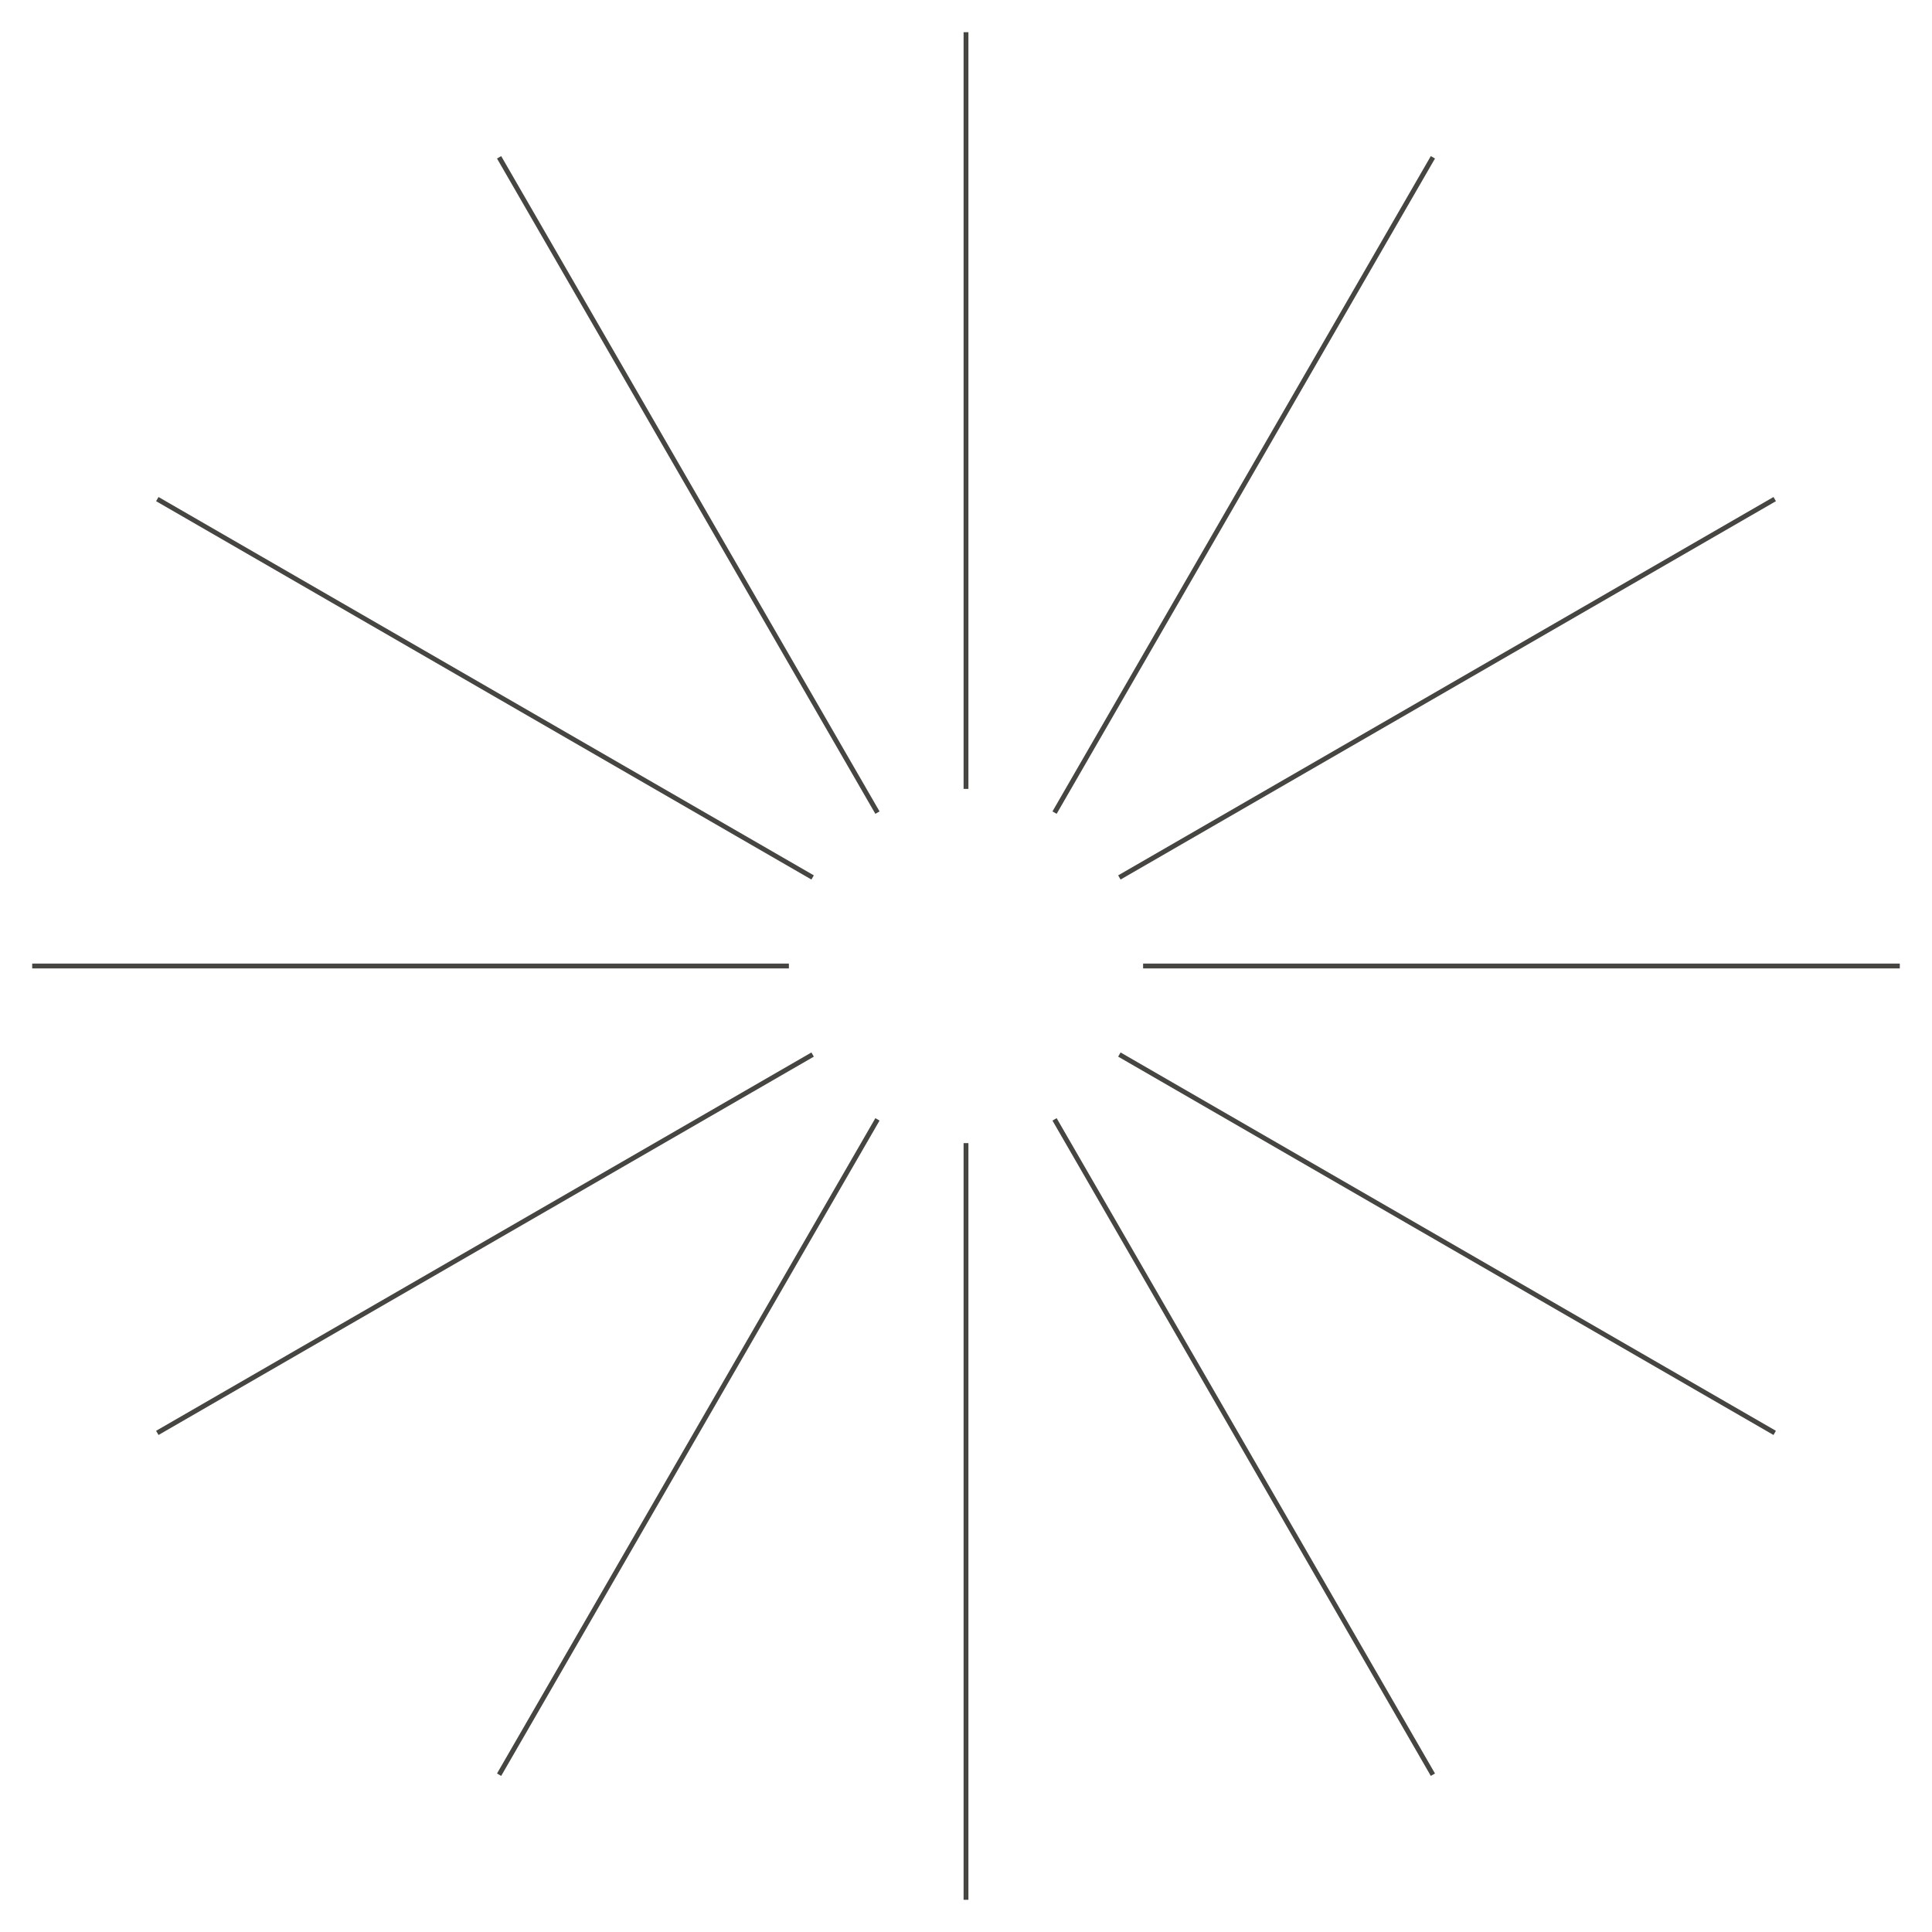
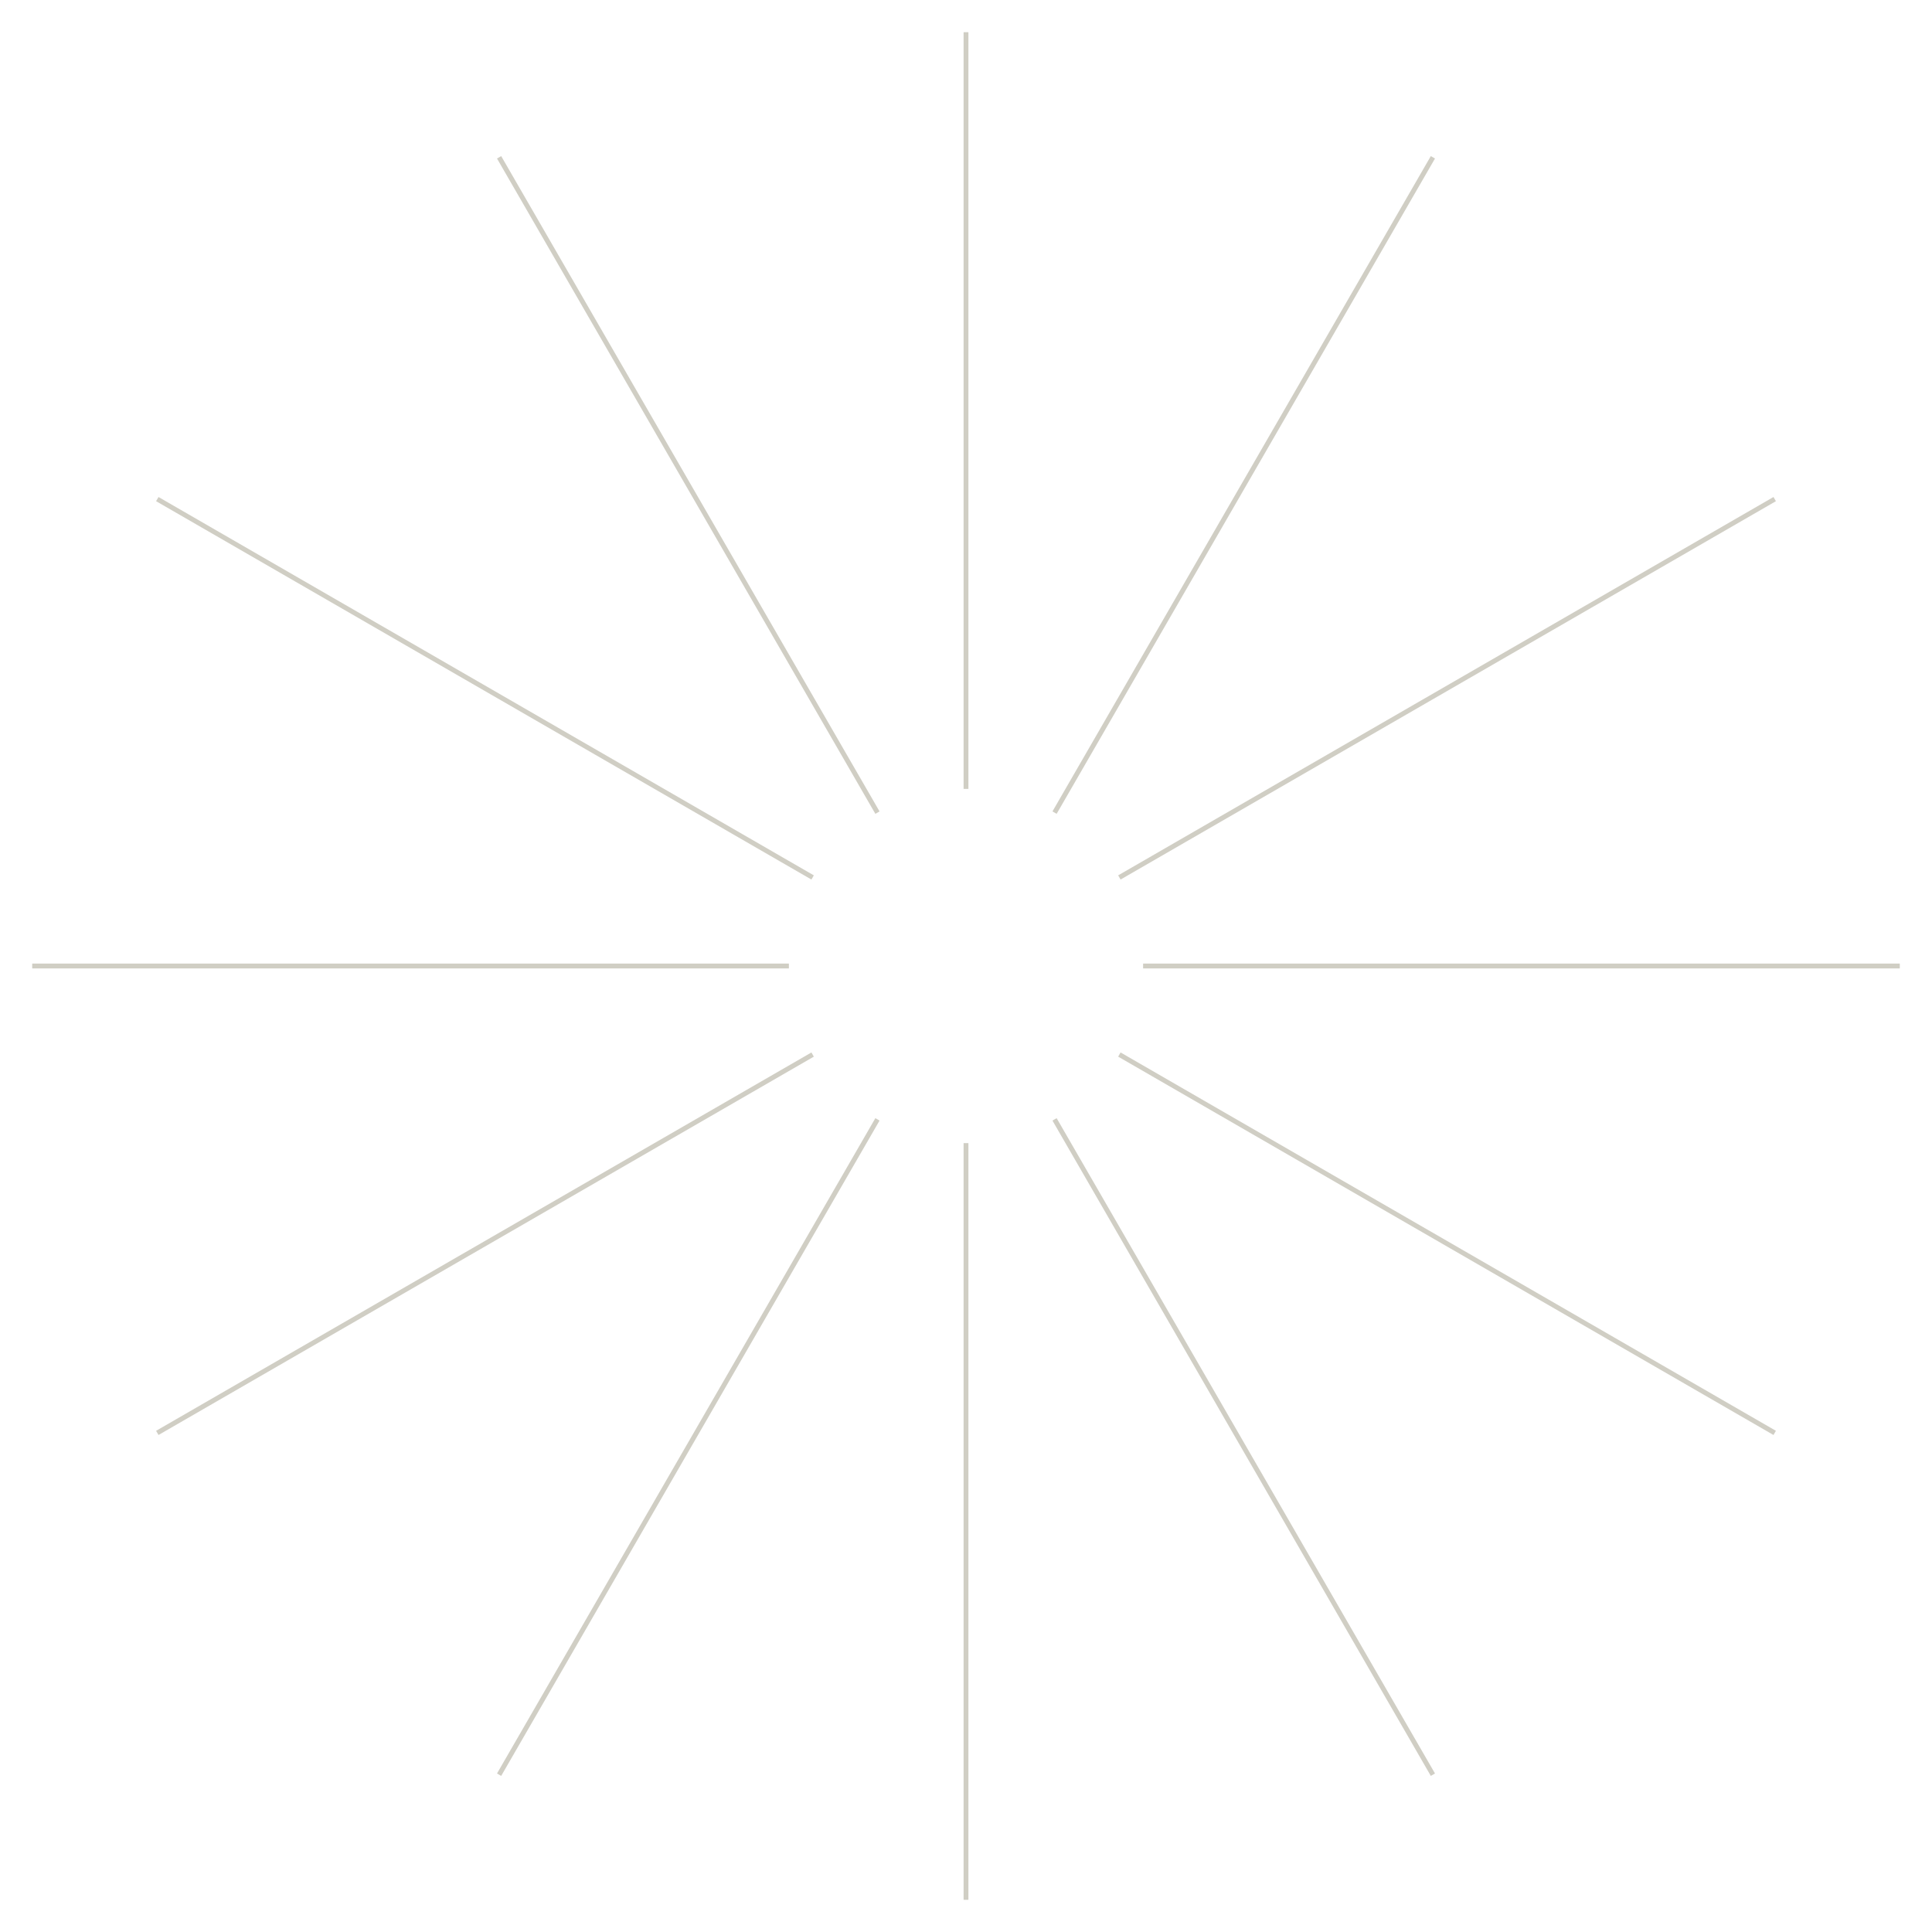
<svg xmlns="http://www.w3.org/2000/svg" viewBox="0 0 600 600" fill="none">
-   <line x1="300" y1="10" x2="300" y2="245" stroke="#474542" stroke-width="1.5" transform="rotate(0, 300, 300)" />
-   <line x1="300" y1="10" x2="300" y2="245" stroke="#474542" stroke-width="1.5" transform="rotate(30, 300, 300)" />
-   <line x1="300" y1="10" x2="300" y2="245" stroke="#474542" stroke-width="1.5" transform="rotate(60, 300, 300)" />
-   <line x1="300" y1="10" x2="300" y2="245" stroke="#474542" stroke-width="1.5" transform="rotate(90, 300, 300)" />
-   <line x1="300" y1="10" x2="300" y2="245" stroke="#474542" stroke-width="1.5" transform="rotate(120, 300, 300)" />
-   <line x1="300" y1="10" x2="300" y2="245" stroke="#474542" stroke-width="1.5" transform="rotate(150, 300, 300)" />
-   <line x1="300" y1="10" x2="300" y2="245" stroke="#474542" stroke-width="1.5" transform="rotate(180, 300, 300)" />
-   <line x1="300" y1="10" x2="300" y2="245" stroke="#474542" stroke-width="1.5" transform="rotate(210, 300, 300)" />
-   <line x1="300" y1="10" x2="300" y2="245" stroke="#474542" stroke-width="1.5" transform="rotate(240, 300, 300)" />
-   <line x1="300" y1="10" x2="300" y2="245" stroke="#474542" stroke-width="1.5" transform="rotate(270, 300, 300)" />
-   <line x1="300" y1="10" x2="300" y2="245" stroke="#474542" stroke-width="1.5" transform="rotate(300, 300, 300)" />
-   <line x1="300" y1="10" x2="300" y2="245" stroke="#474542" stroke-width="1.5" transform="rotate(330, 300, 300)" />
+   <line x1="300" y1="10" x2="300" y2="245" stroke="#d0cec4" stroke-width="1.5" transform="rotate(0, 300, 300)" />
+   <line x1="300" y1="10" x2="300" y2="245" stroke="#d0cec4" stroke-width="1.5" transform="rotate(30, 300, 300)" />
+   <line x1="300" y1="10" x2="300" y2="245" stroke="#d0cec4" stroke-width="1.5" transform="rotate(60, 300, 300)" />
+   <line x1="300" y1="10" x2="300" y2="245" stroke="#d0cec4" stroke-width="1.5" transform="rotate(90, 300, 300)" />
+   <line x1="300" y1="10" x2="300" y2="245" stroke="#d0cec4" stroke-width="1.5" transform="rotate(120, 300, 300)" />
+   <line x1="300" y1="10" x2="300" y2="245" stroke="#d0cec4" stroke-width="1.5" transform="rotate(150, 300, 300)" />
+   <line x1="300" y1="10" x2="300" y2="245" stroke="#d0cec4" stroke-width="1.5" transform="rotate(180, 300, 300)" />
+   <line x1="300" y1="10" x2="300" y2="245" stroke="#d0cec4" stroke-width="1.5" transform="rotate(210, 300, 300)" />
+   <line x1="300" y1="10" x2="300" y2="245" stroke="#d0cec4" stroke-width="1.5" transform="rotate(240, 300, 300)" />
+   <line x1="300" y1="10" x2="300" y2="245" stroke="#d0cec4" stroke-width="1.5" transform="rotate(270, 300, 300)" />
+   <line x1="300" y1="10" x2="300" y2="245" stroke="#d0cec4" stroke-width="1.5" transform="rotate(300, 300, 300)" />
+   <line x1="300" y1="10" x2="300" y2="245" stroke="#d0cec4" stroke-width="1.5" transform="rotate(330, 300, 300)" />
</svg>
